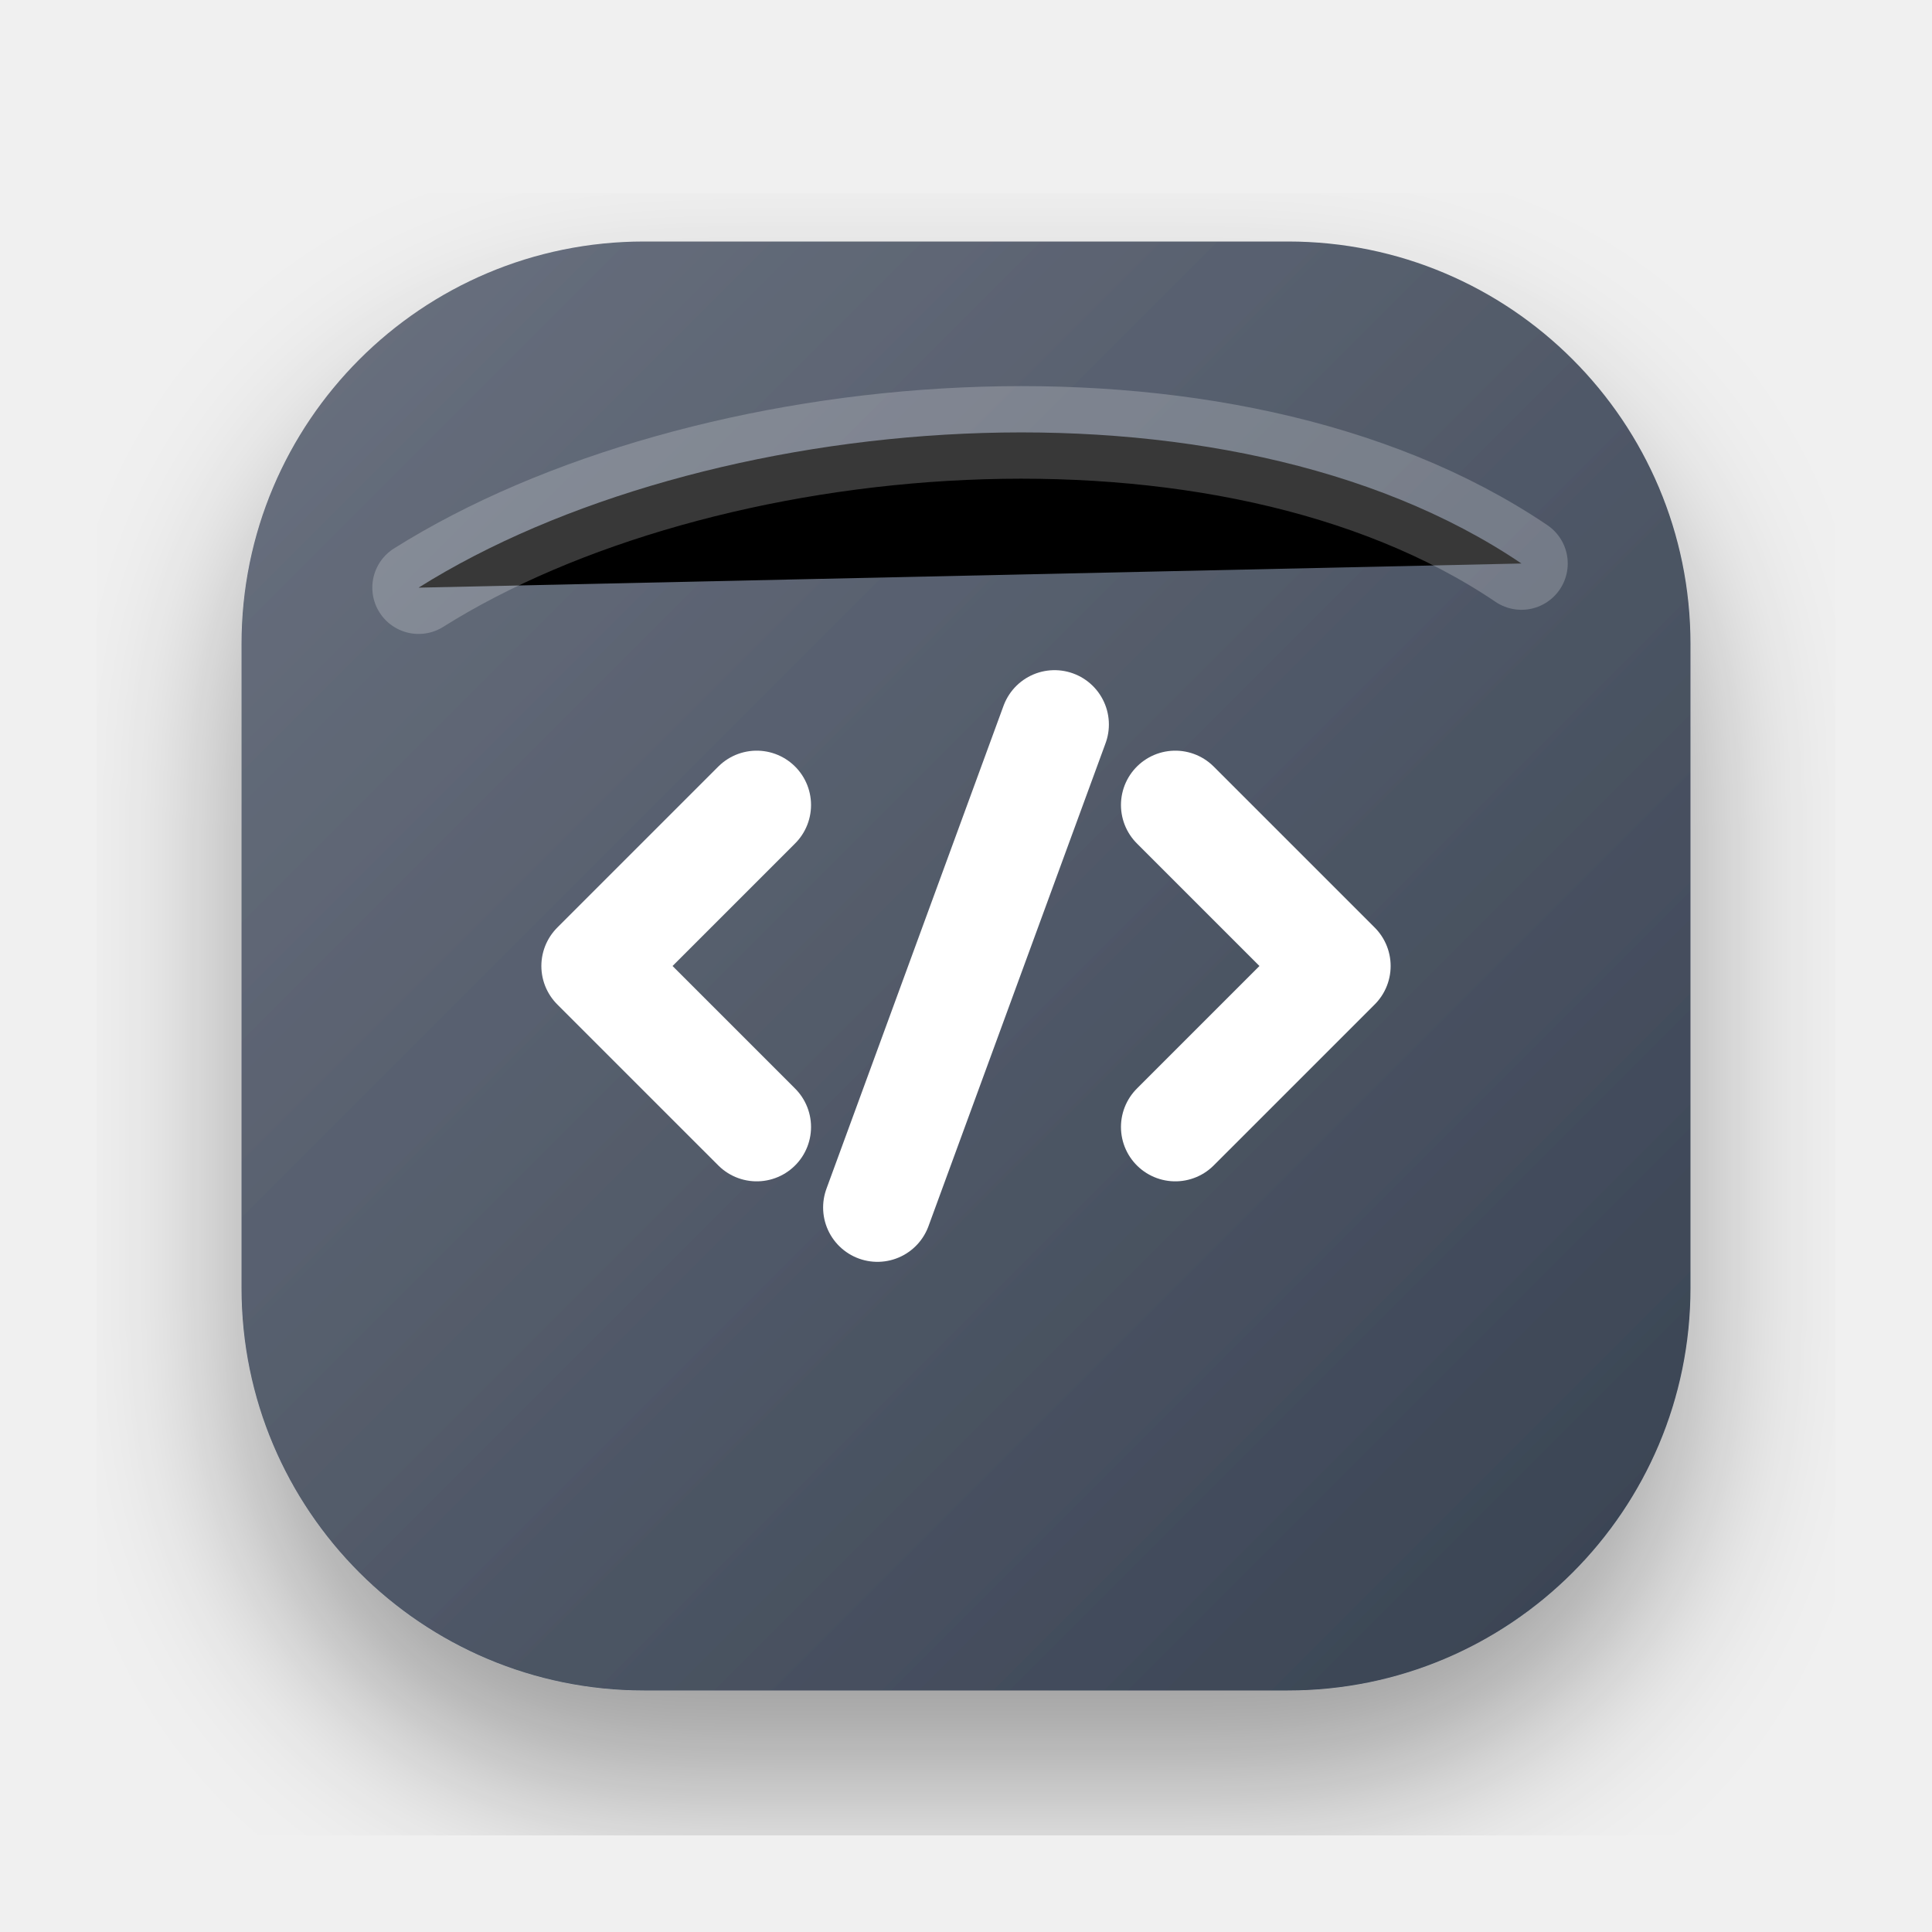
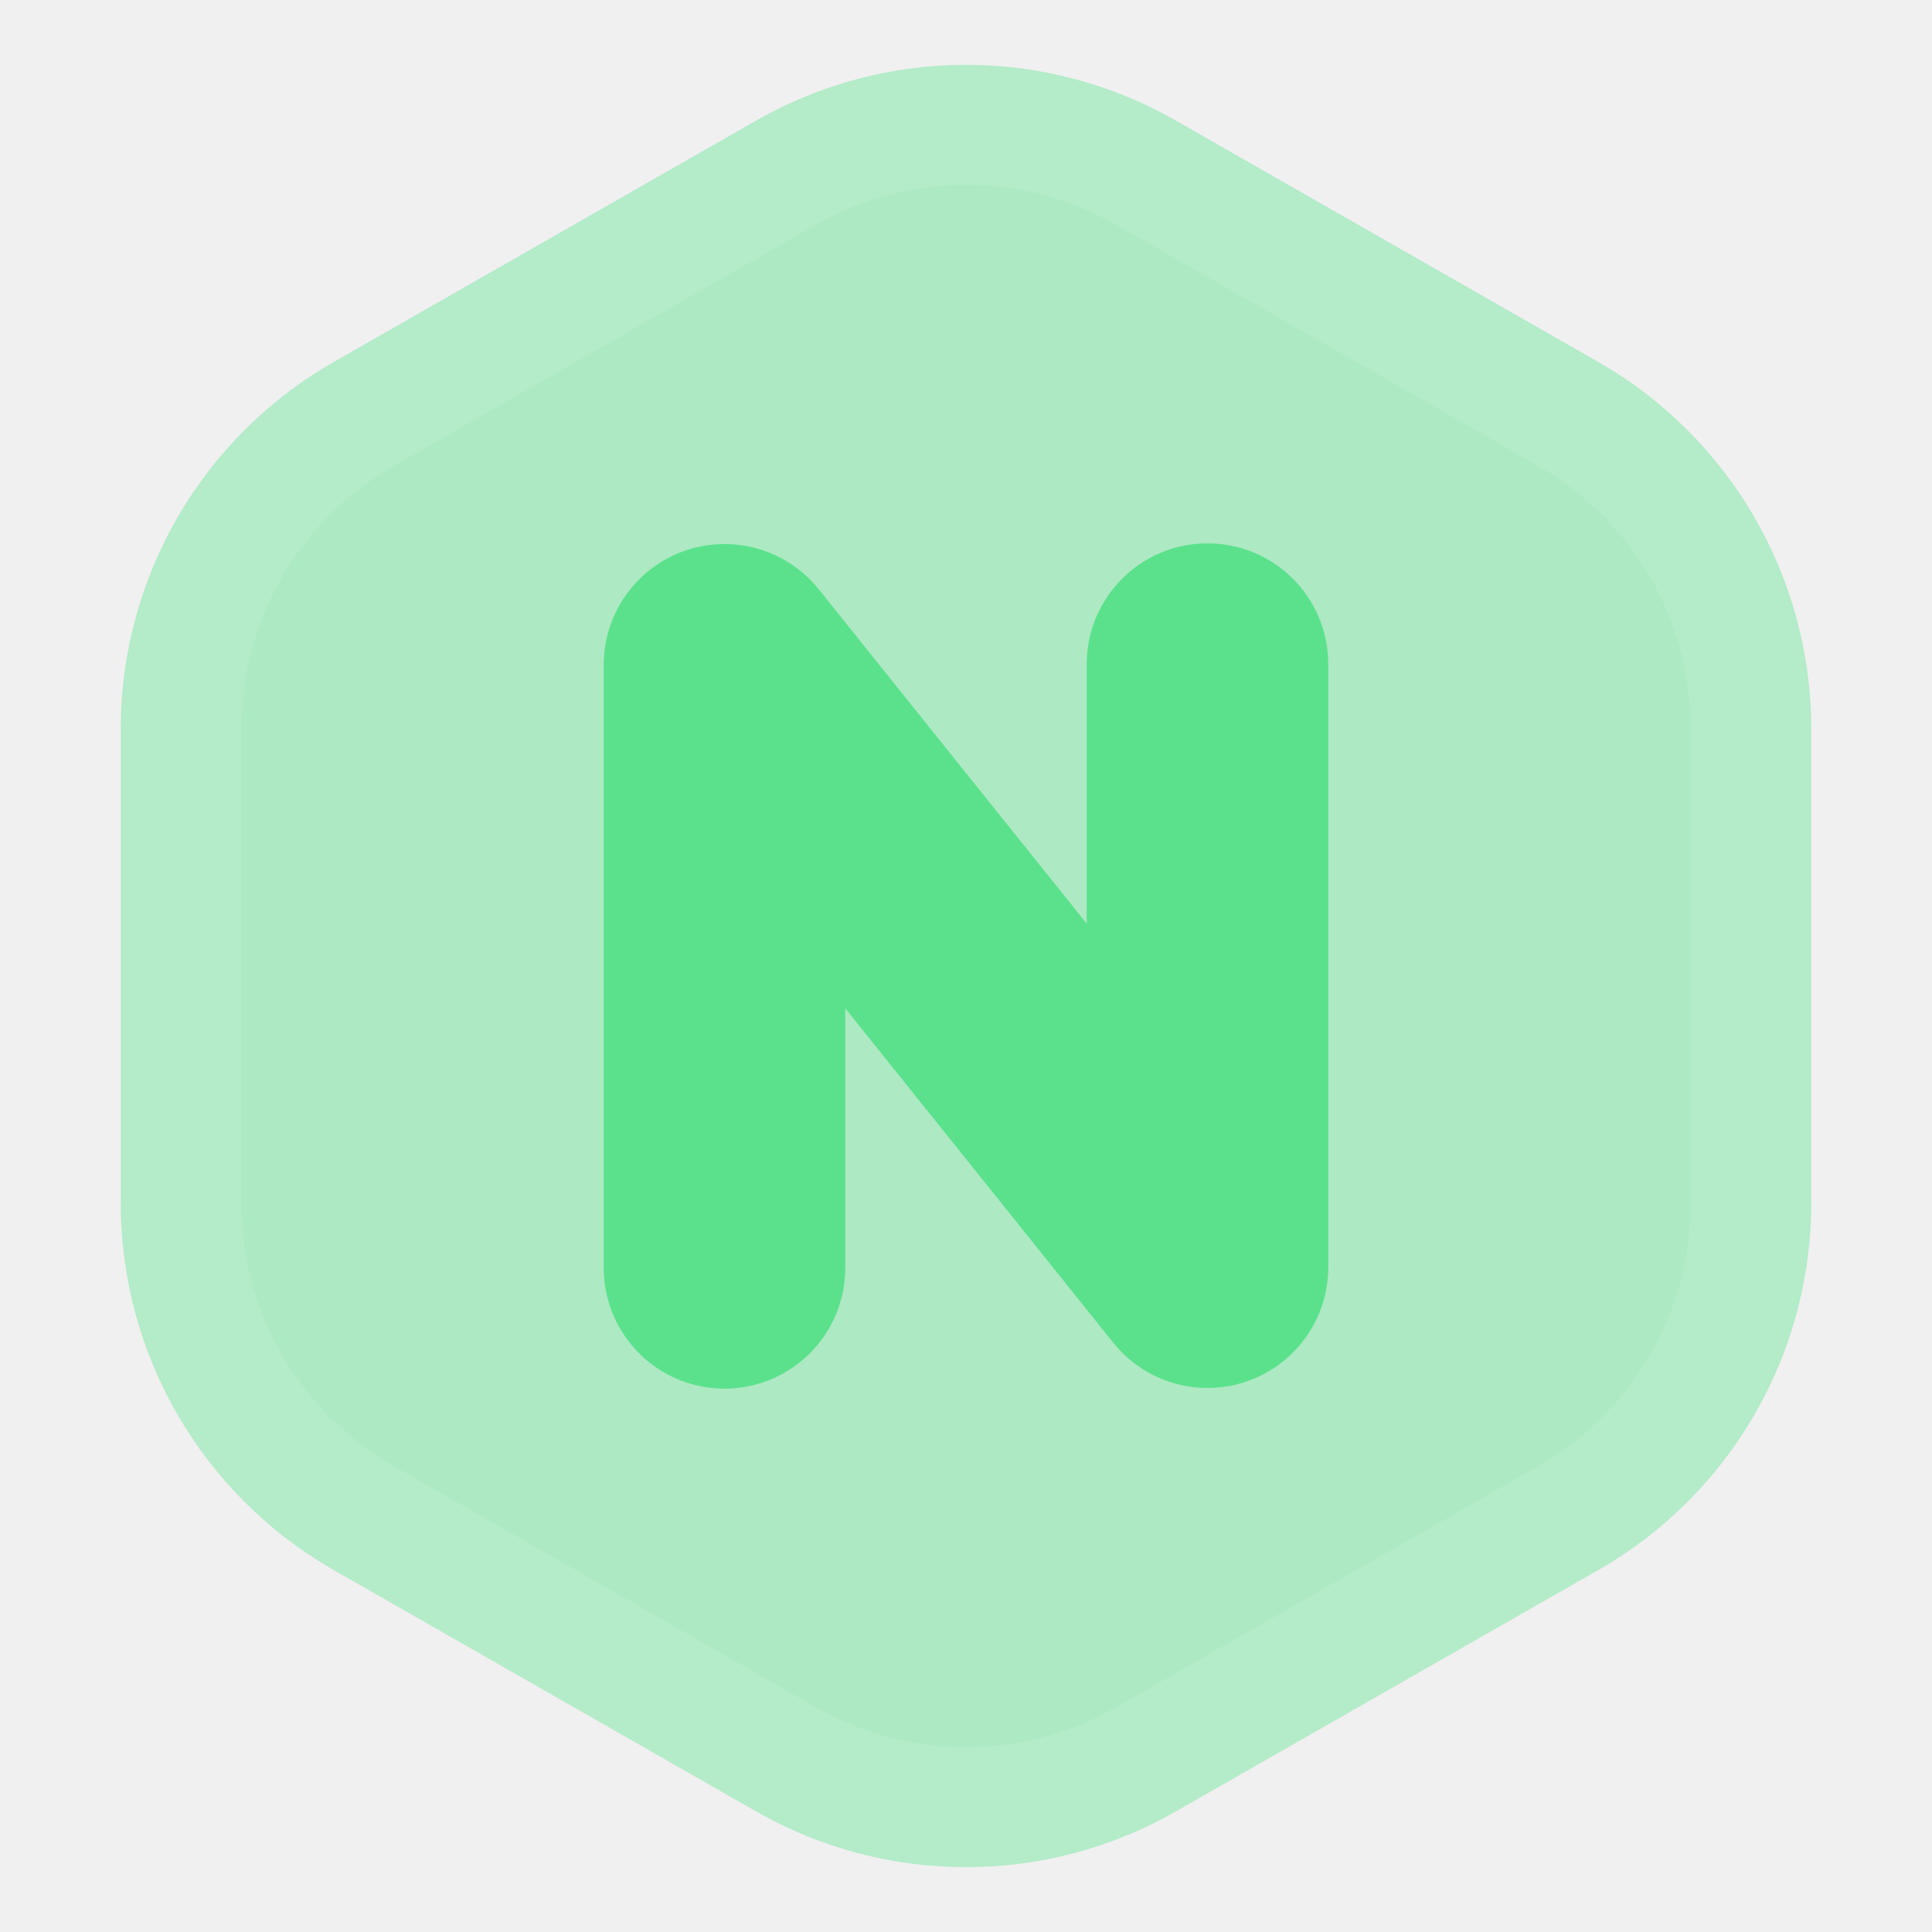
- <svg xmlns="http://www.w3.org/2000/svg" viewBox="0 0 24 24">
+ <svg xmlns="http://www.w3.org/2000/svg" viewBox="0 0 16 16">
  <defs>
-     <linearGradient id="g" x1="0" y1="0" x2="1" y2="1">
-       <stop stop-color="#6B7280" />
-       <stop offset="1" stop-color="#374151" />
-     </linearGradient>
-     <filter id="s">
-       <feDropShadow dx="0" dy="1.2" stdDeviation="1.05" flood-opacity=".34" />
-     </filter>
+     <path id="a" d="M6.78 4.88 9 7.65V5.5a1 1 0 1 1 2 0v5a1 1 0 0 1-1.78.62L7 8.35v2.15a1 1 0 0 1-2 0v-5a1 1 0 0 1 1.78-.62" />
  </defs>
-   <rect x="3" y="3" width="18" height="18" rx="5" fill="url(#g)" filter="url(#s)" />
-   <path d="M5.2 7.3c3.5-2.2 10-2.8 13.7-.3" stroke="#fff" stroke-opacity=".22" stroke-width="1.15" stroke-linecap="round" />
-   <g stroke="#fff" fill="none" stroke-width="1.35" stroke-linecap="round" stroke-linejoin="round">
-     <path d="M9.4 10l-2 2 2 2M14.6 10l2 2-2 2M13.1 9l-2.2 6" />
-   </g>
+   <path fill="#4ade80" fill-opacity=".4" fill-rule="evenodd" d="M15 6.03v3.94A3.5 3.5 0 0 1 13.24 13l-3.5 2a3.5 3.5 0 0 1-3.48 0l-3.5-2A3.5 3.5 0 0 1 1 9.97V6.03A3.5 3.5 0 0 1 2.76 3l3.5-2a3.5 3.5 0 0 1 3.48 0l3.5 2A3.5 3.5 0 0 1 15 6.03" />
+   <path fill="#f8fafc" fill-opacity="0.1" d="m9.74 1 3.5 2A3.5 3.5 0 0 1 15 6.02v3.94A3.5 3.5 0 0 1 13.24 13l-3.5 2a3.5 3.5 0 0 1-3.48 0l-3.5-2A3.5 3.5 0 0 1 1 9.97V6.03A3.5 3.5 0 0 1 2.76 3l3.5-2a3.5 3.5 0 0 1 3.48 0m-2.98.86-3.5 2A2.5 2.5 0 0 0 2 6.03v3.94c0 .9.48 1.72 1.26 2.17l3.5 2a2.5 2.5 0 0 0 2.48 0l3.5-2A2.5 2.5 0 0 0 14 9.97V6.03c0-.9-.48-1.72-1.26-2.17l-3.5-2a2.5 2.5 0 0 0-2.48 0" />
+   <use fill="#4ade80" href="#a" />
+   <use fill="#f8fafc" fill-opacity="0.1" href="#a" />
</svg>
